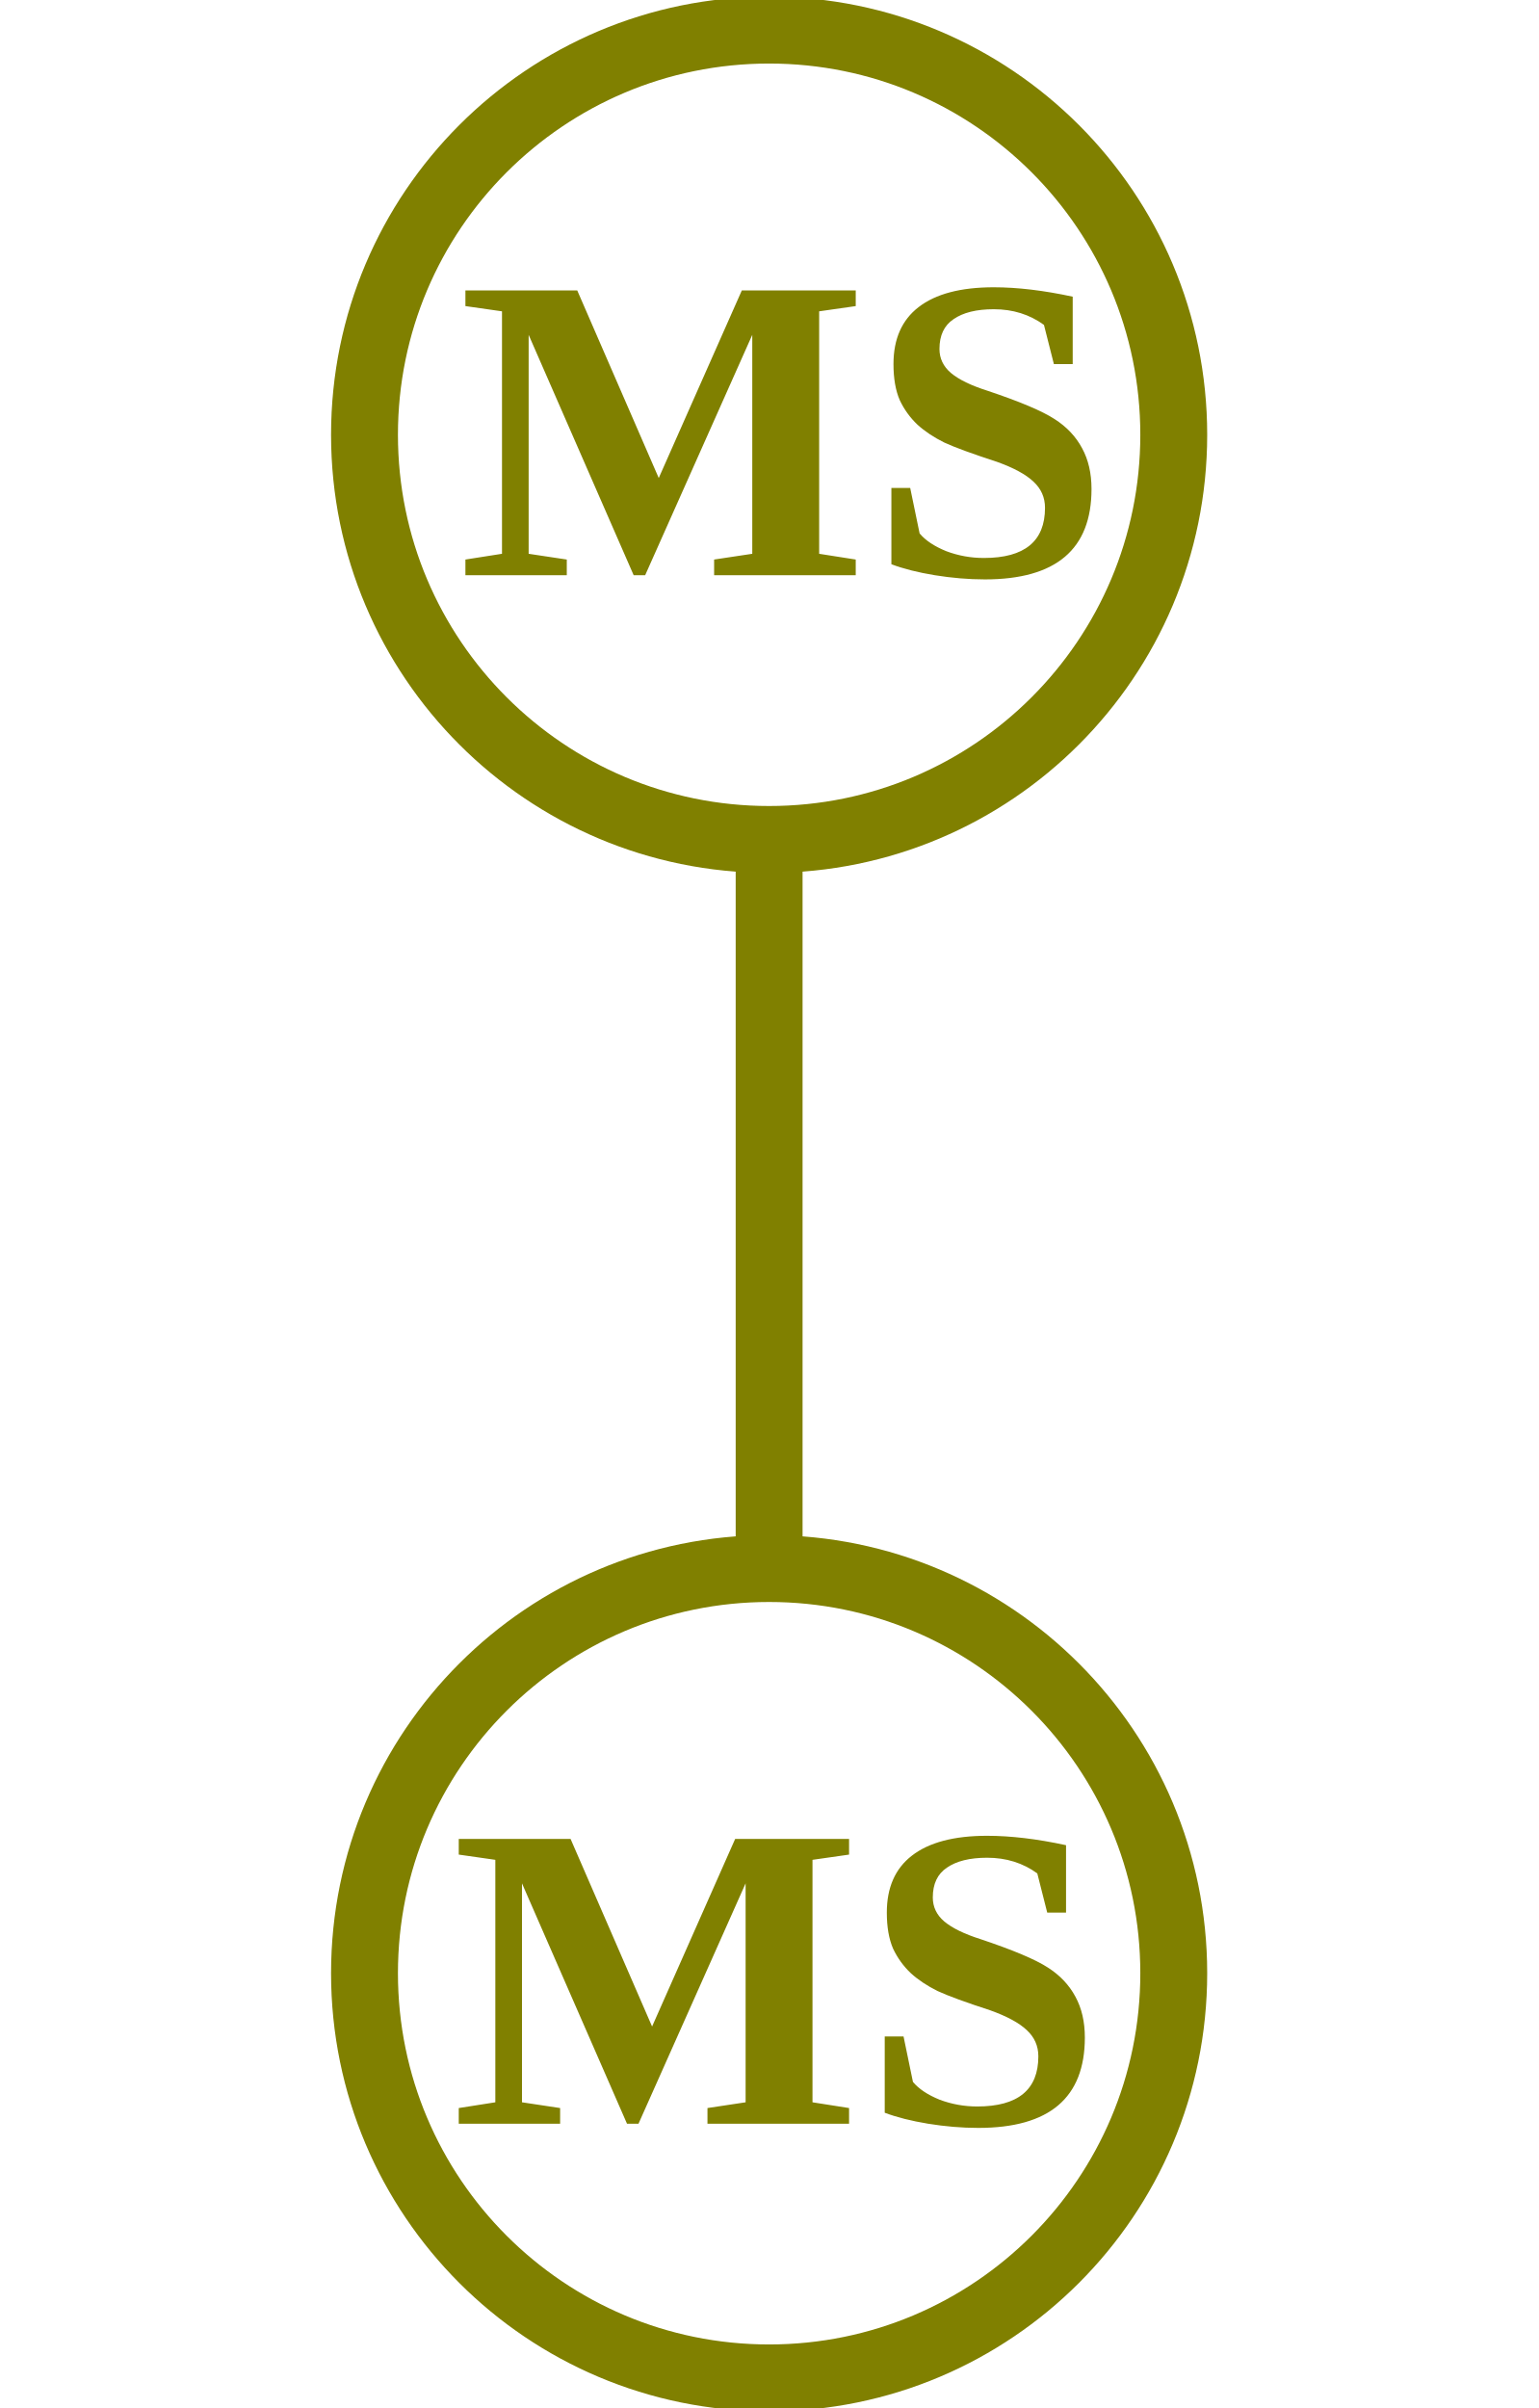
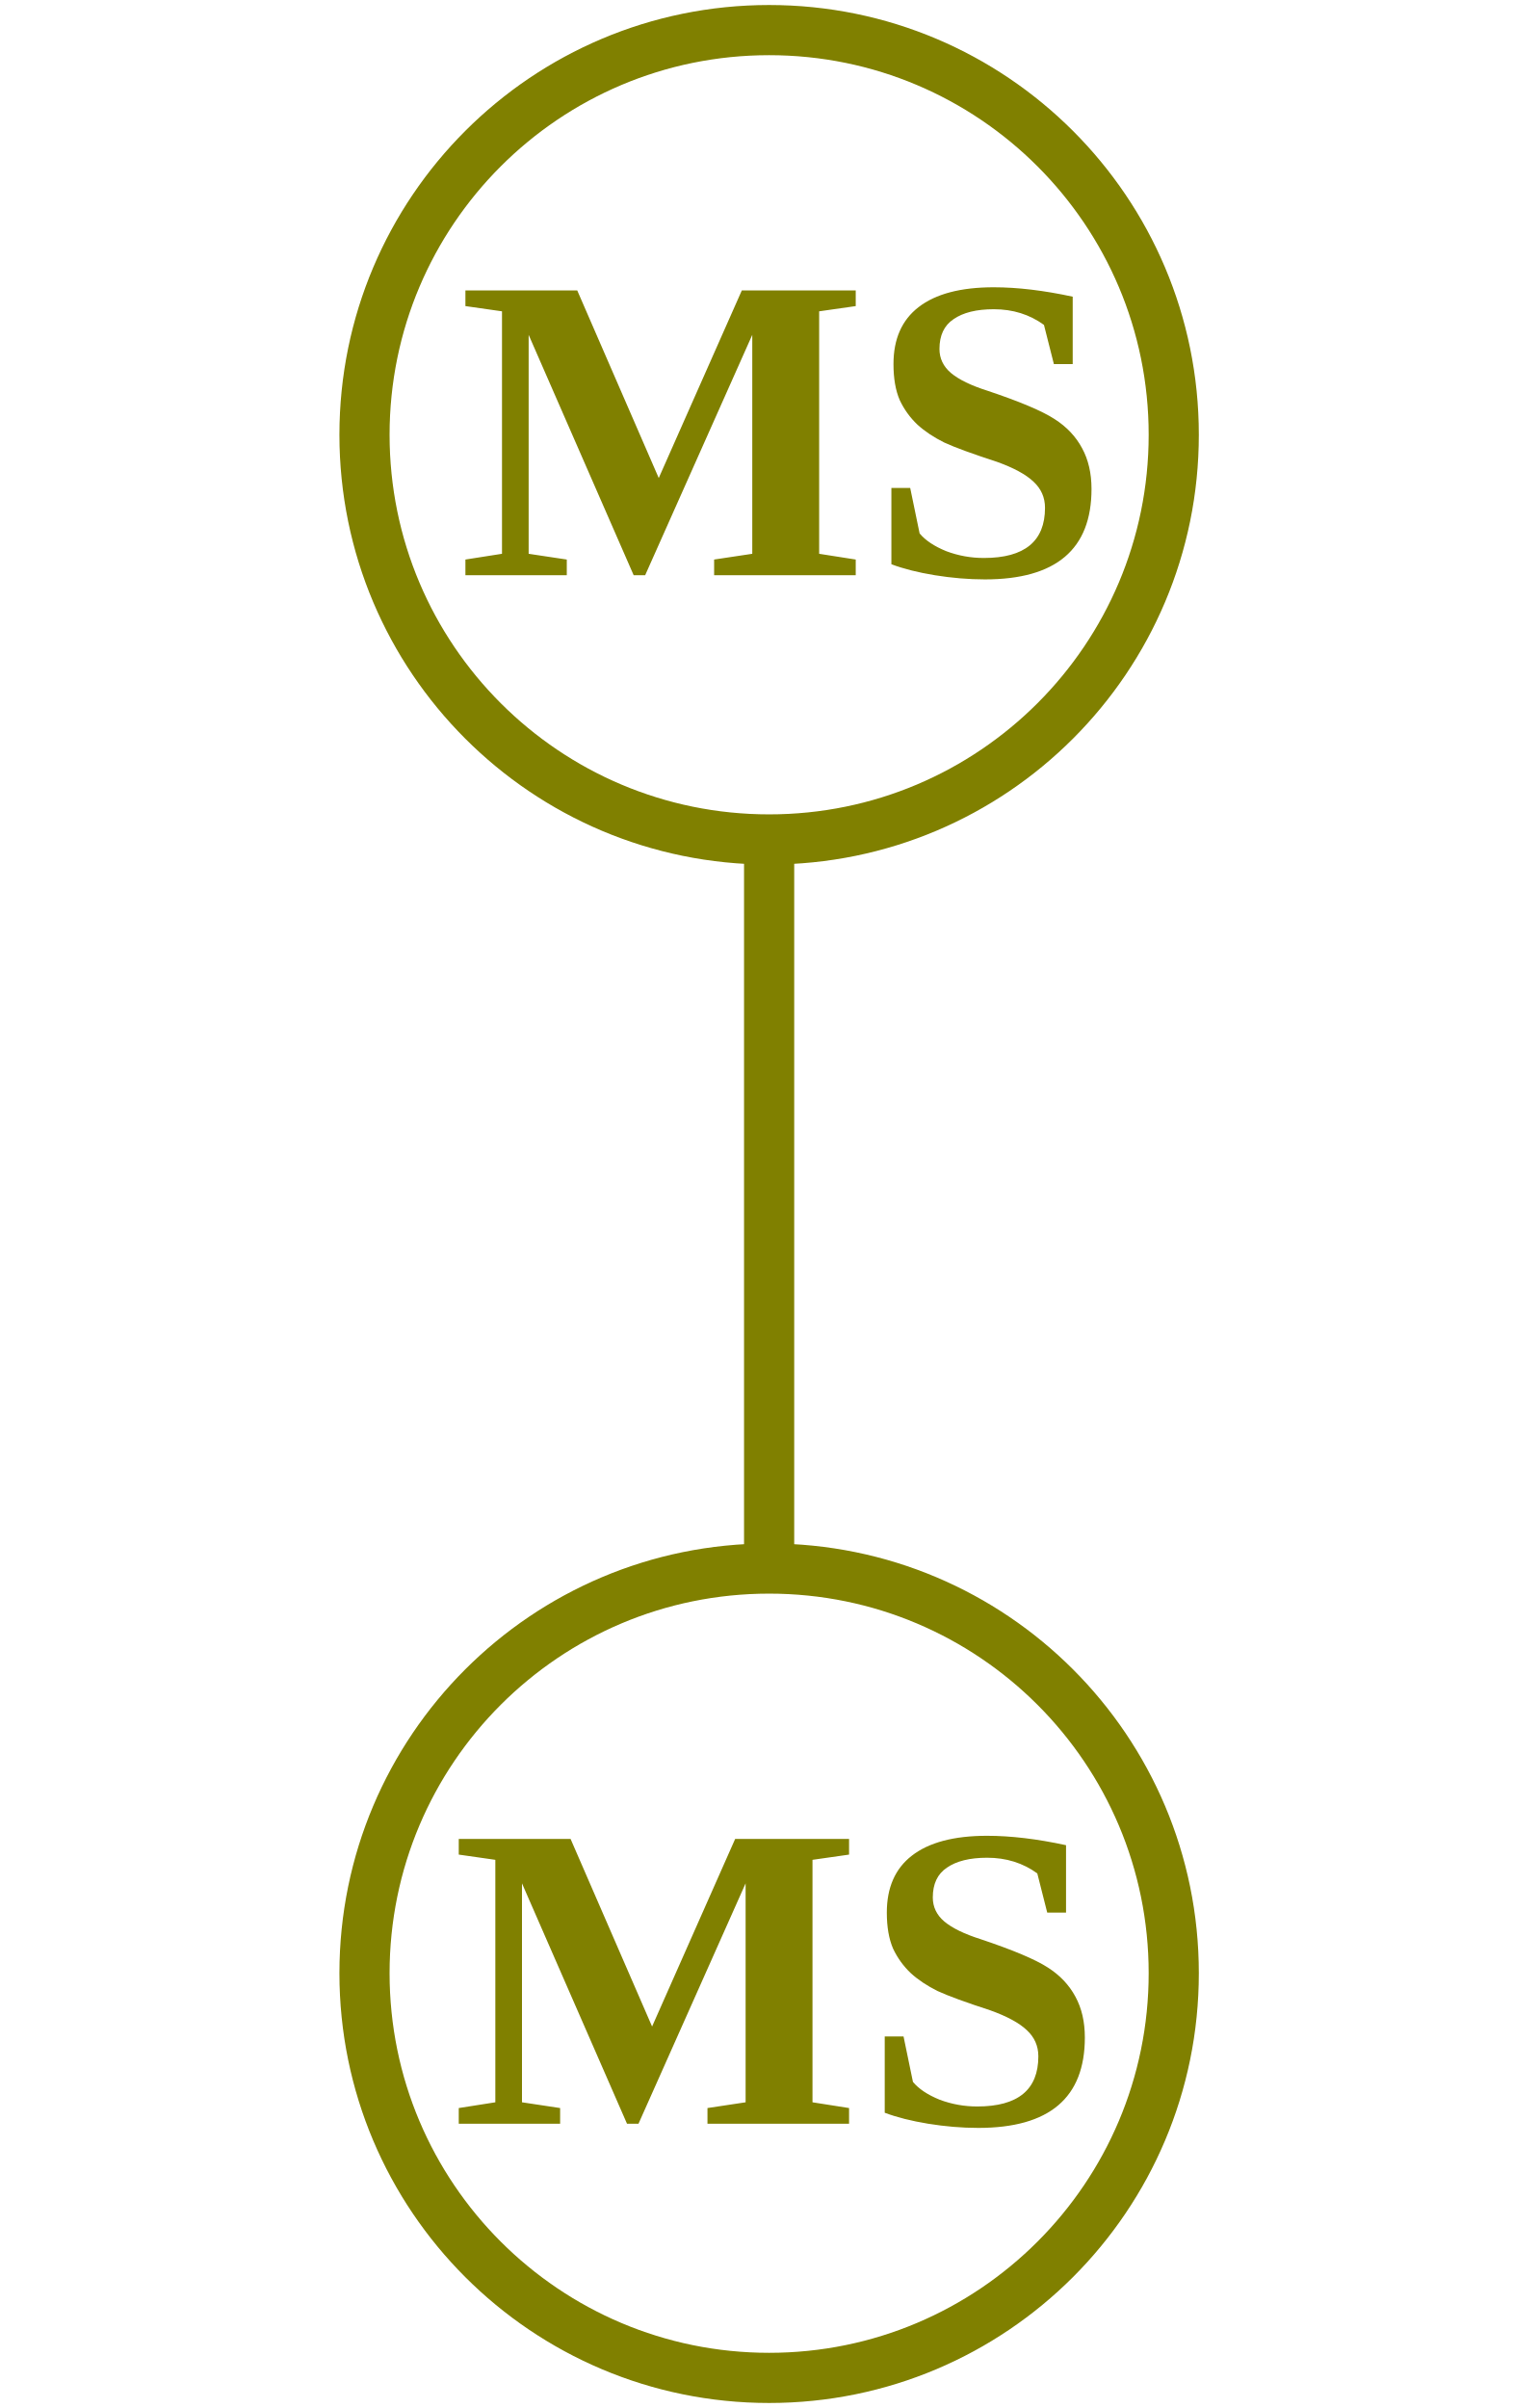
<svg xmlns="http://www.w3.org/2000/svg" width="46" height="72">
  <g>
-     <circle cx="23" cy="13" r="12.1" style="stroke:olive;stroke-width:2;" fill="transparent" />
+     <circle cx="23" cy="13" r="12.1" style="stroke:olive;stroke-width:1.5;" fill="transparent" />
    <text x="13.7" y="17.2" style="font-size: 13px; font-weight: bold; fill: olive; white-space: pre;">MS</text>
-     <line x1="23" y1="25" x2="23" y2="47" style="stroke:olive;stroke-width:2; stroke-opacity:1;" />
+     <line x1="23" y1="25" x2="23" y2="47" style="stroke:olive;stroke-width:1.5; stroke-opacity:1;" />
    <text x="13.5" y="63.5" style="font-size: 13px; font-weight: bold; fill: olive; white-space: pre;">MS</text>
-     <circle cx="23" cy="59" r="12.1" style="stroke:olive;stroke-width:2;" fill="transparent" />
+     <circle cx="23" cy="59" r="12.1" style="stroke:olive;stroke-width:1.5;" fill="transparent" />
  </g>
</svg>
